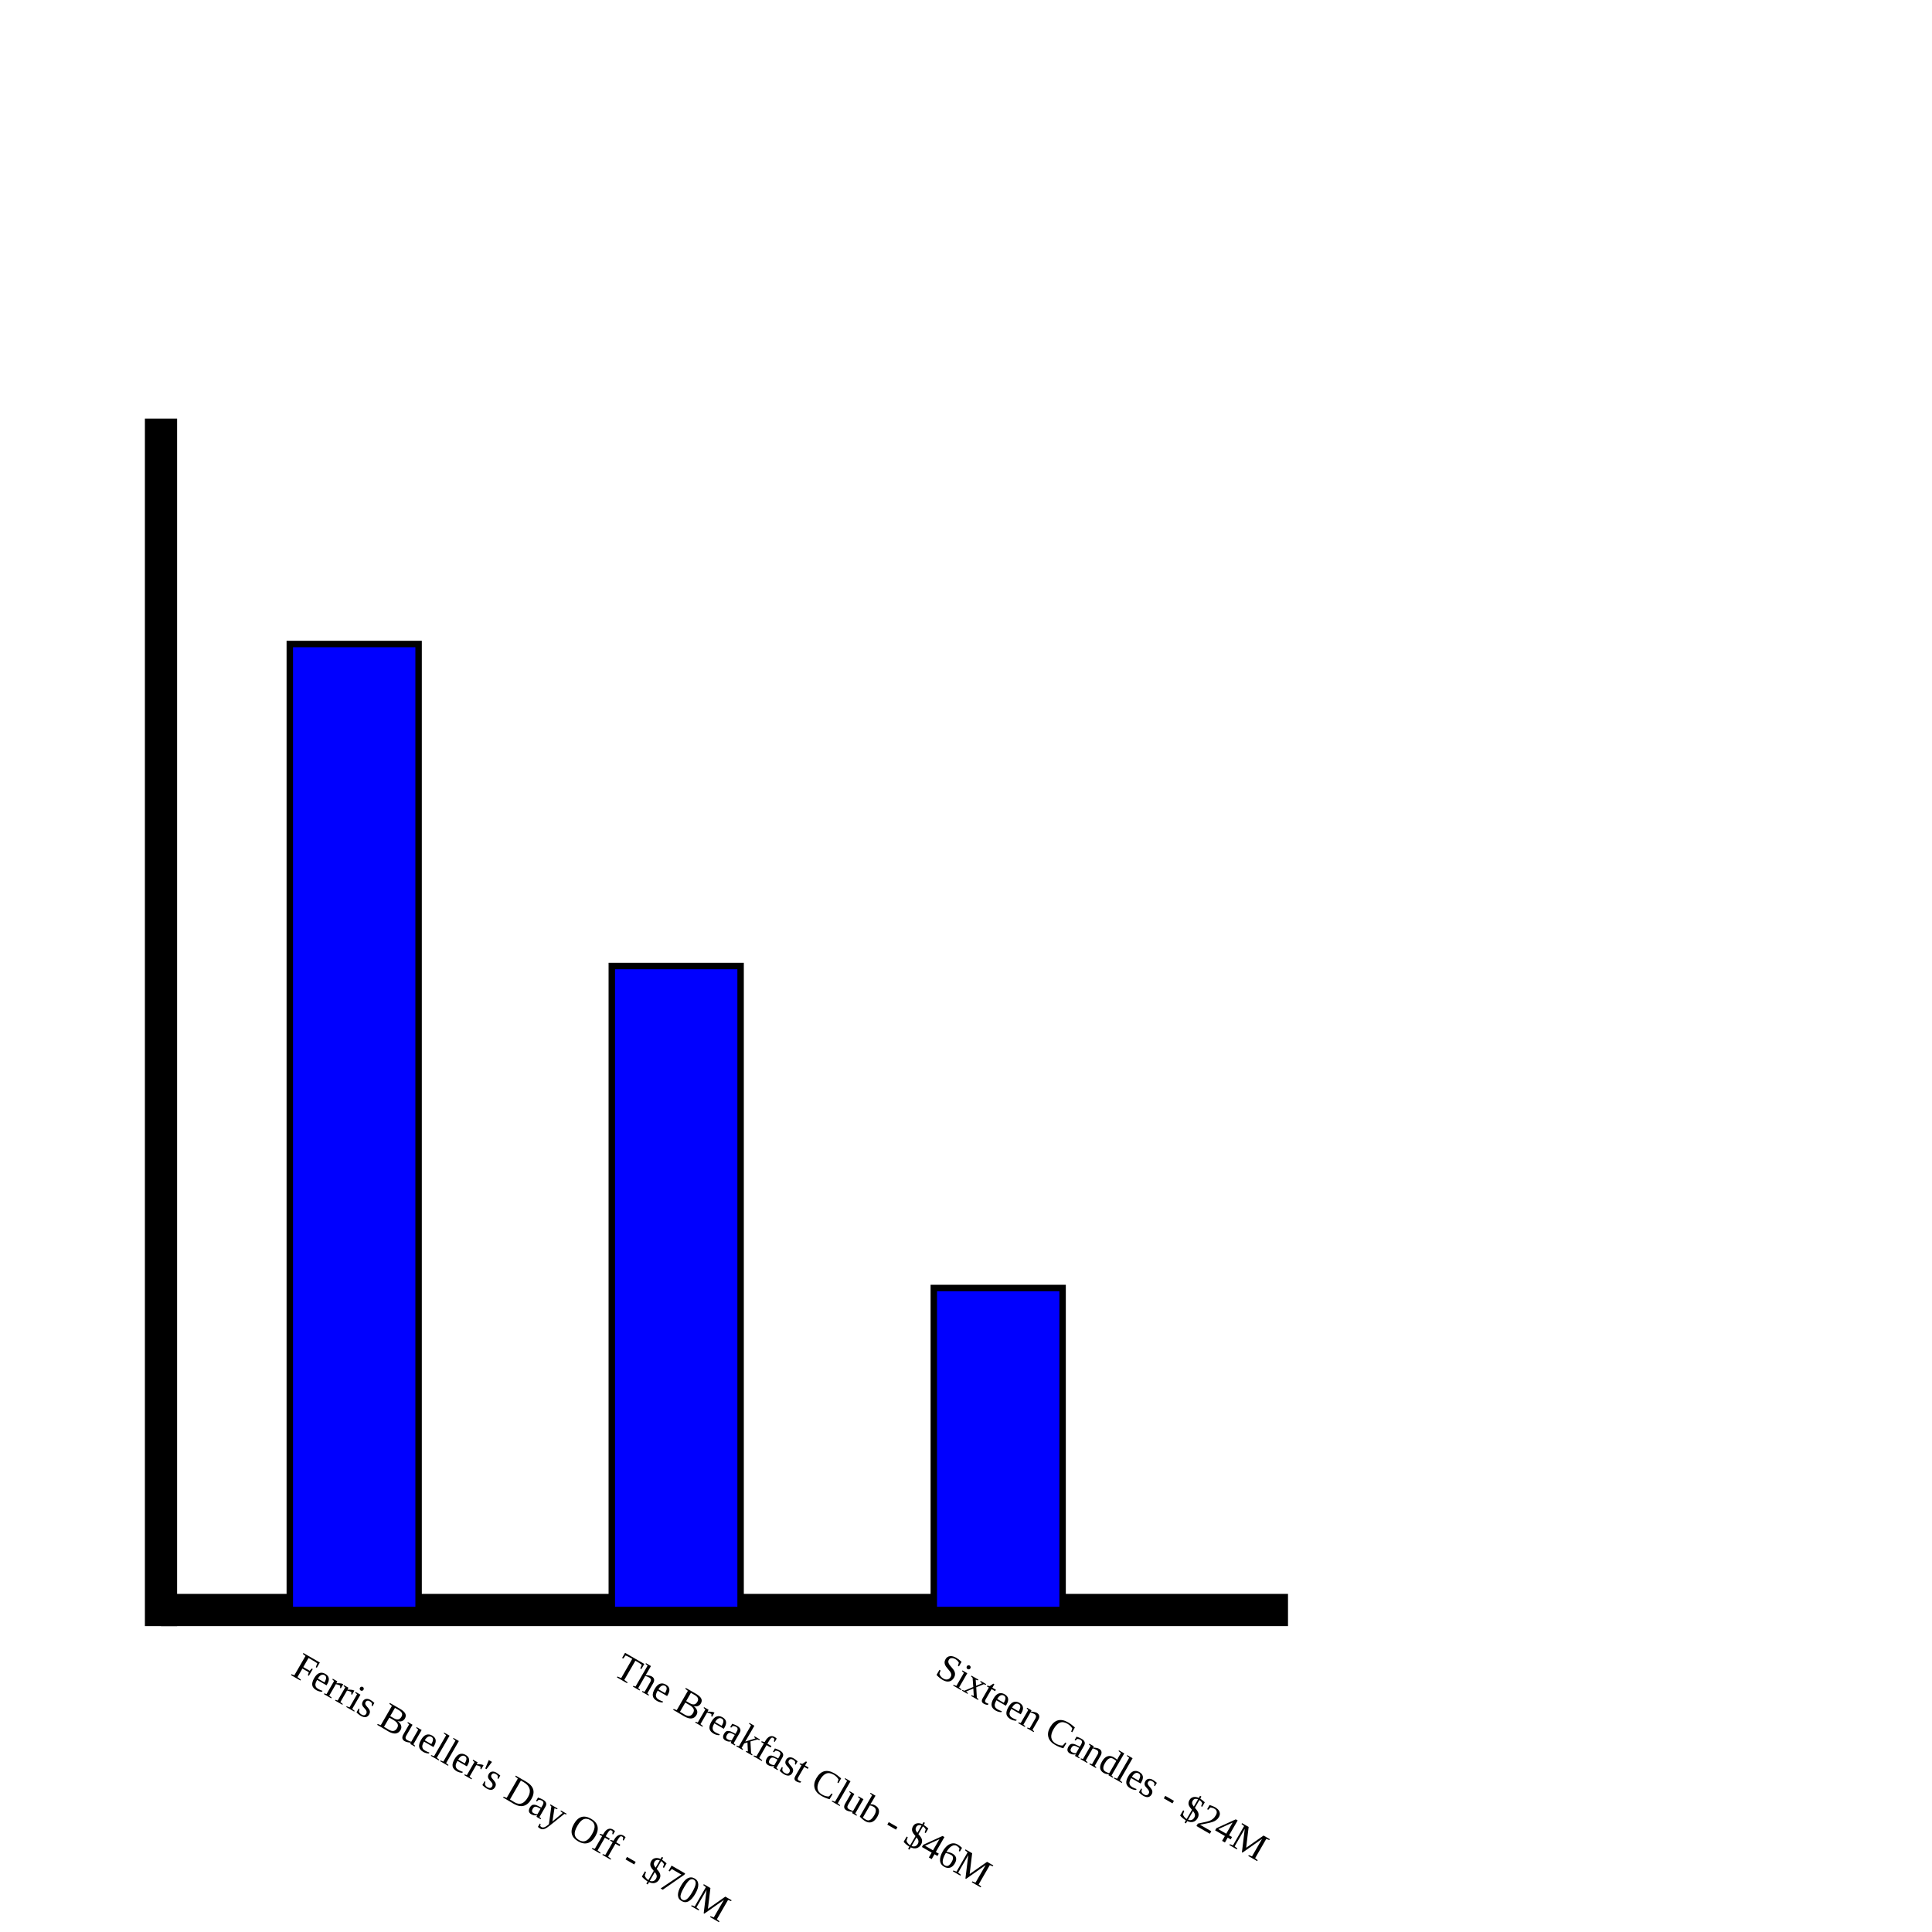
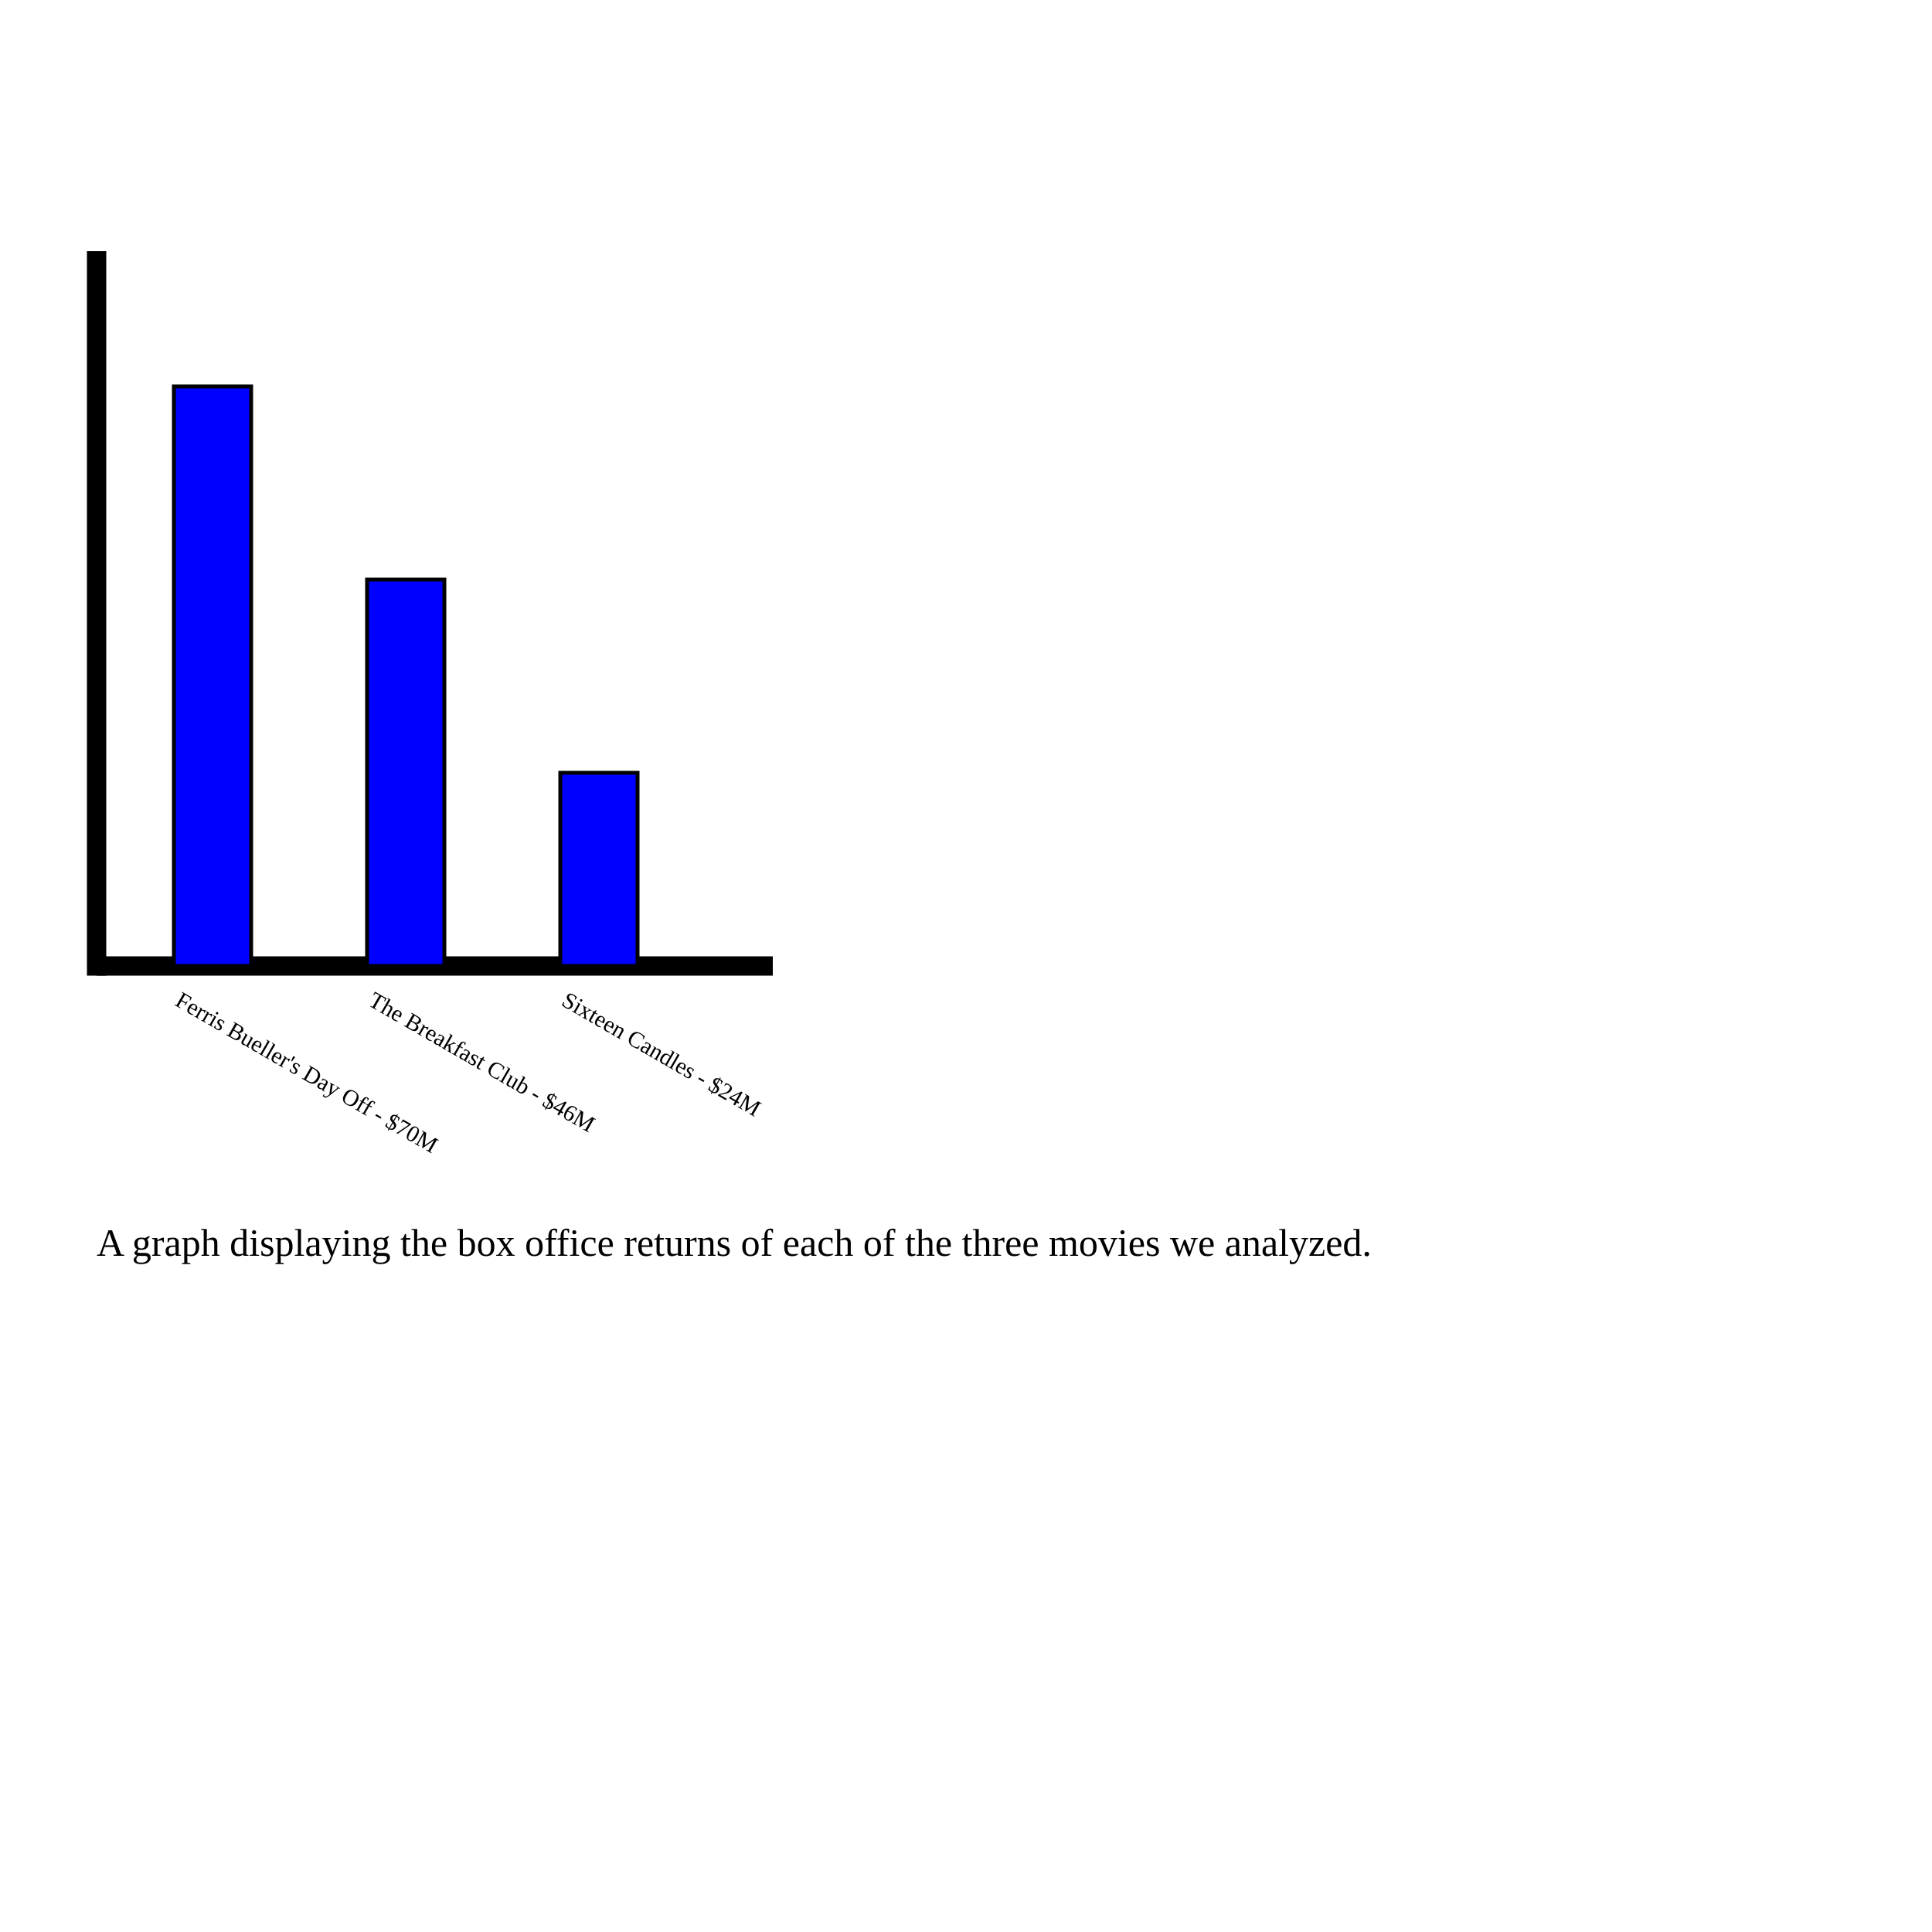
- <svg xmlns="http://www.w3.org/2000/svg" width="600" height="600">
+ <svg xmlns="http://www.w3.org/2000/svg" width="1000" height="1000">
  <line x1="50" y1="500" x2="400" y2="500" style="stroke:black;stroke-width:10" />
  <line x1="50" y1="130" x2="50" y2="505" style="stroke:black;stroke-width:10" />
  <rect width="40" height="300" x="90" y="200" style="fill:rgb(0,0,255);stroke-width:2;stroke:black" />
  <rect width="40" height="200" x="190" y="300" style="fill:rgb(0,0,255);stroke-width:2;stroke:black" />
  <rect width="40" height="100" x="290" y="400" style="fill:rgb(0,0,255);stroke-width:2;stroke:black" />
  <text x="90" y="520" transform="rotate(30 90,520)" font-size="12" fill="black">
        Ferris Bueller's Day Off - $70M
    </text>
  <text x="190" y="520" transform="rotate(30 190,520)" font-size="12" fill="black">
        The Breakfast Club - $46M
    </text>
  <text x="290" y="520" transform="rotate(30 290,520)" font-size="12" fill="black">
        Sixteen Candles - $24M
    </text>
+   <text x="50" y="650" font-size="20">A graph displaying the box office returns of each of the three movies we analyzed.</text>
</svg>
